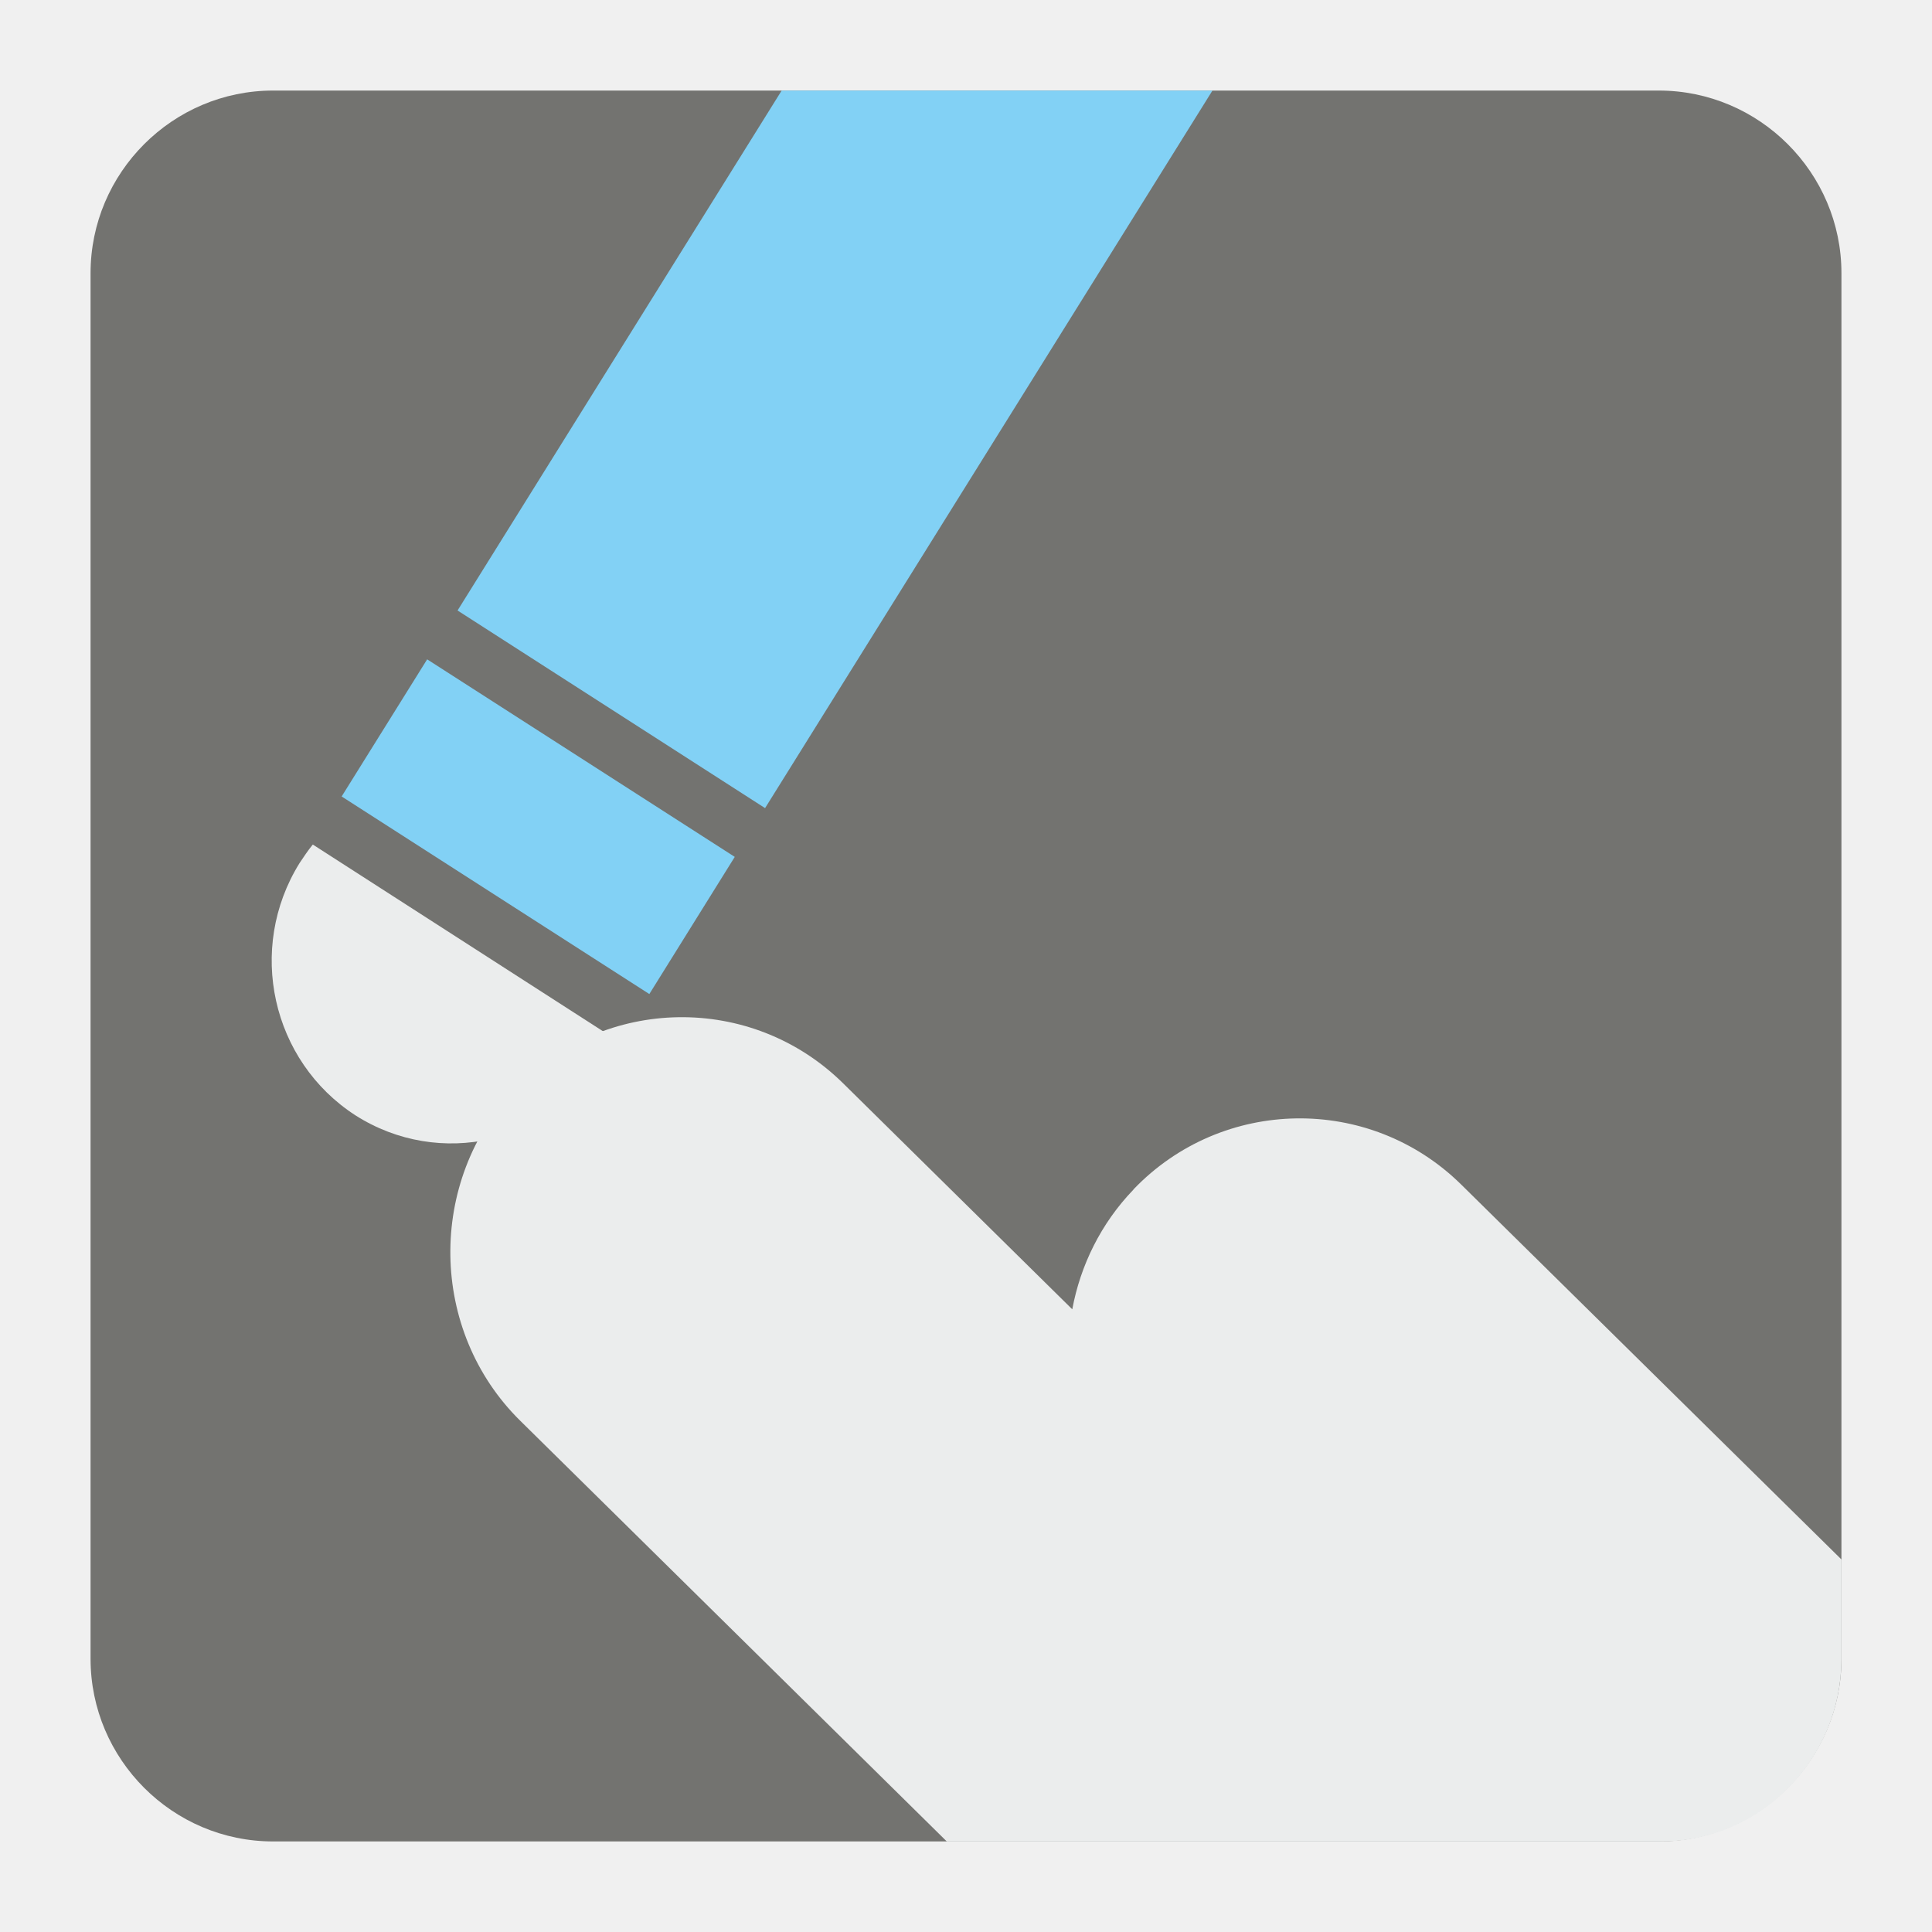
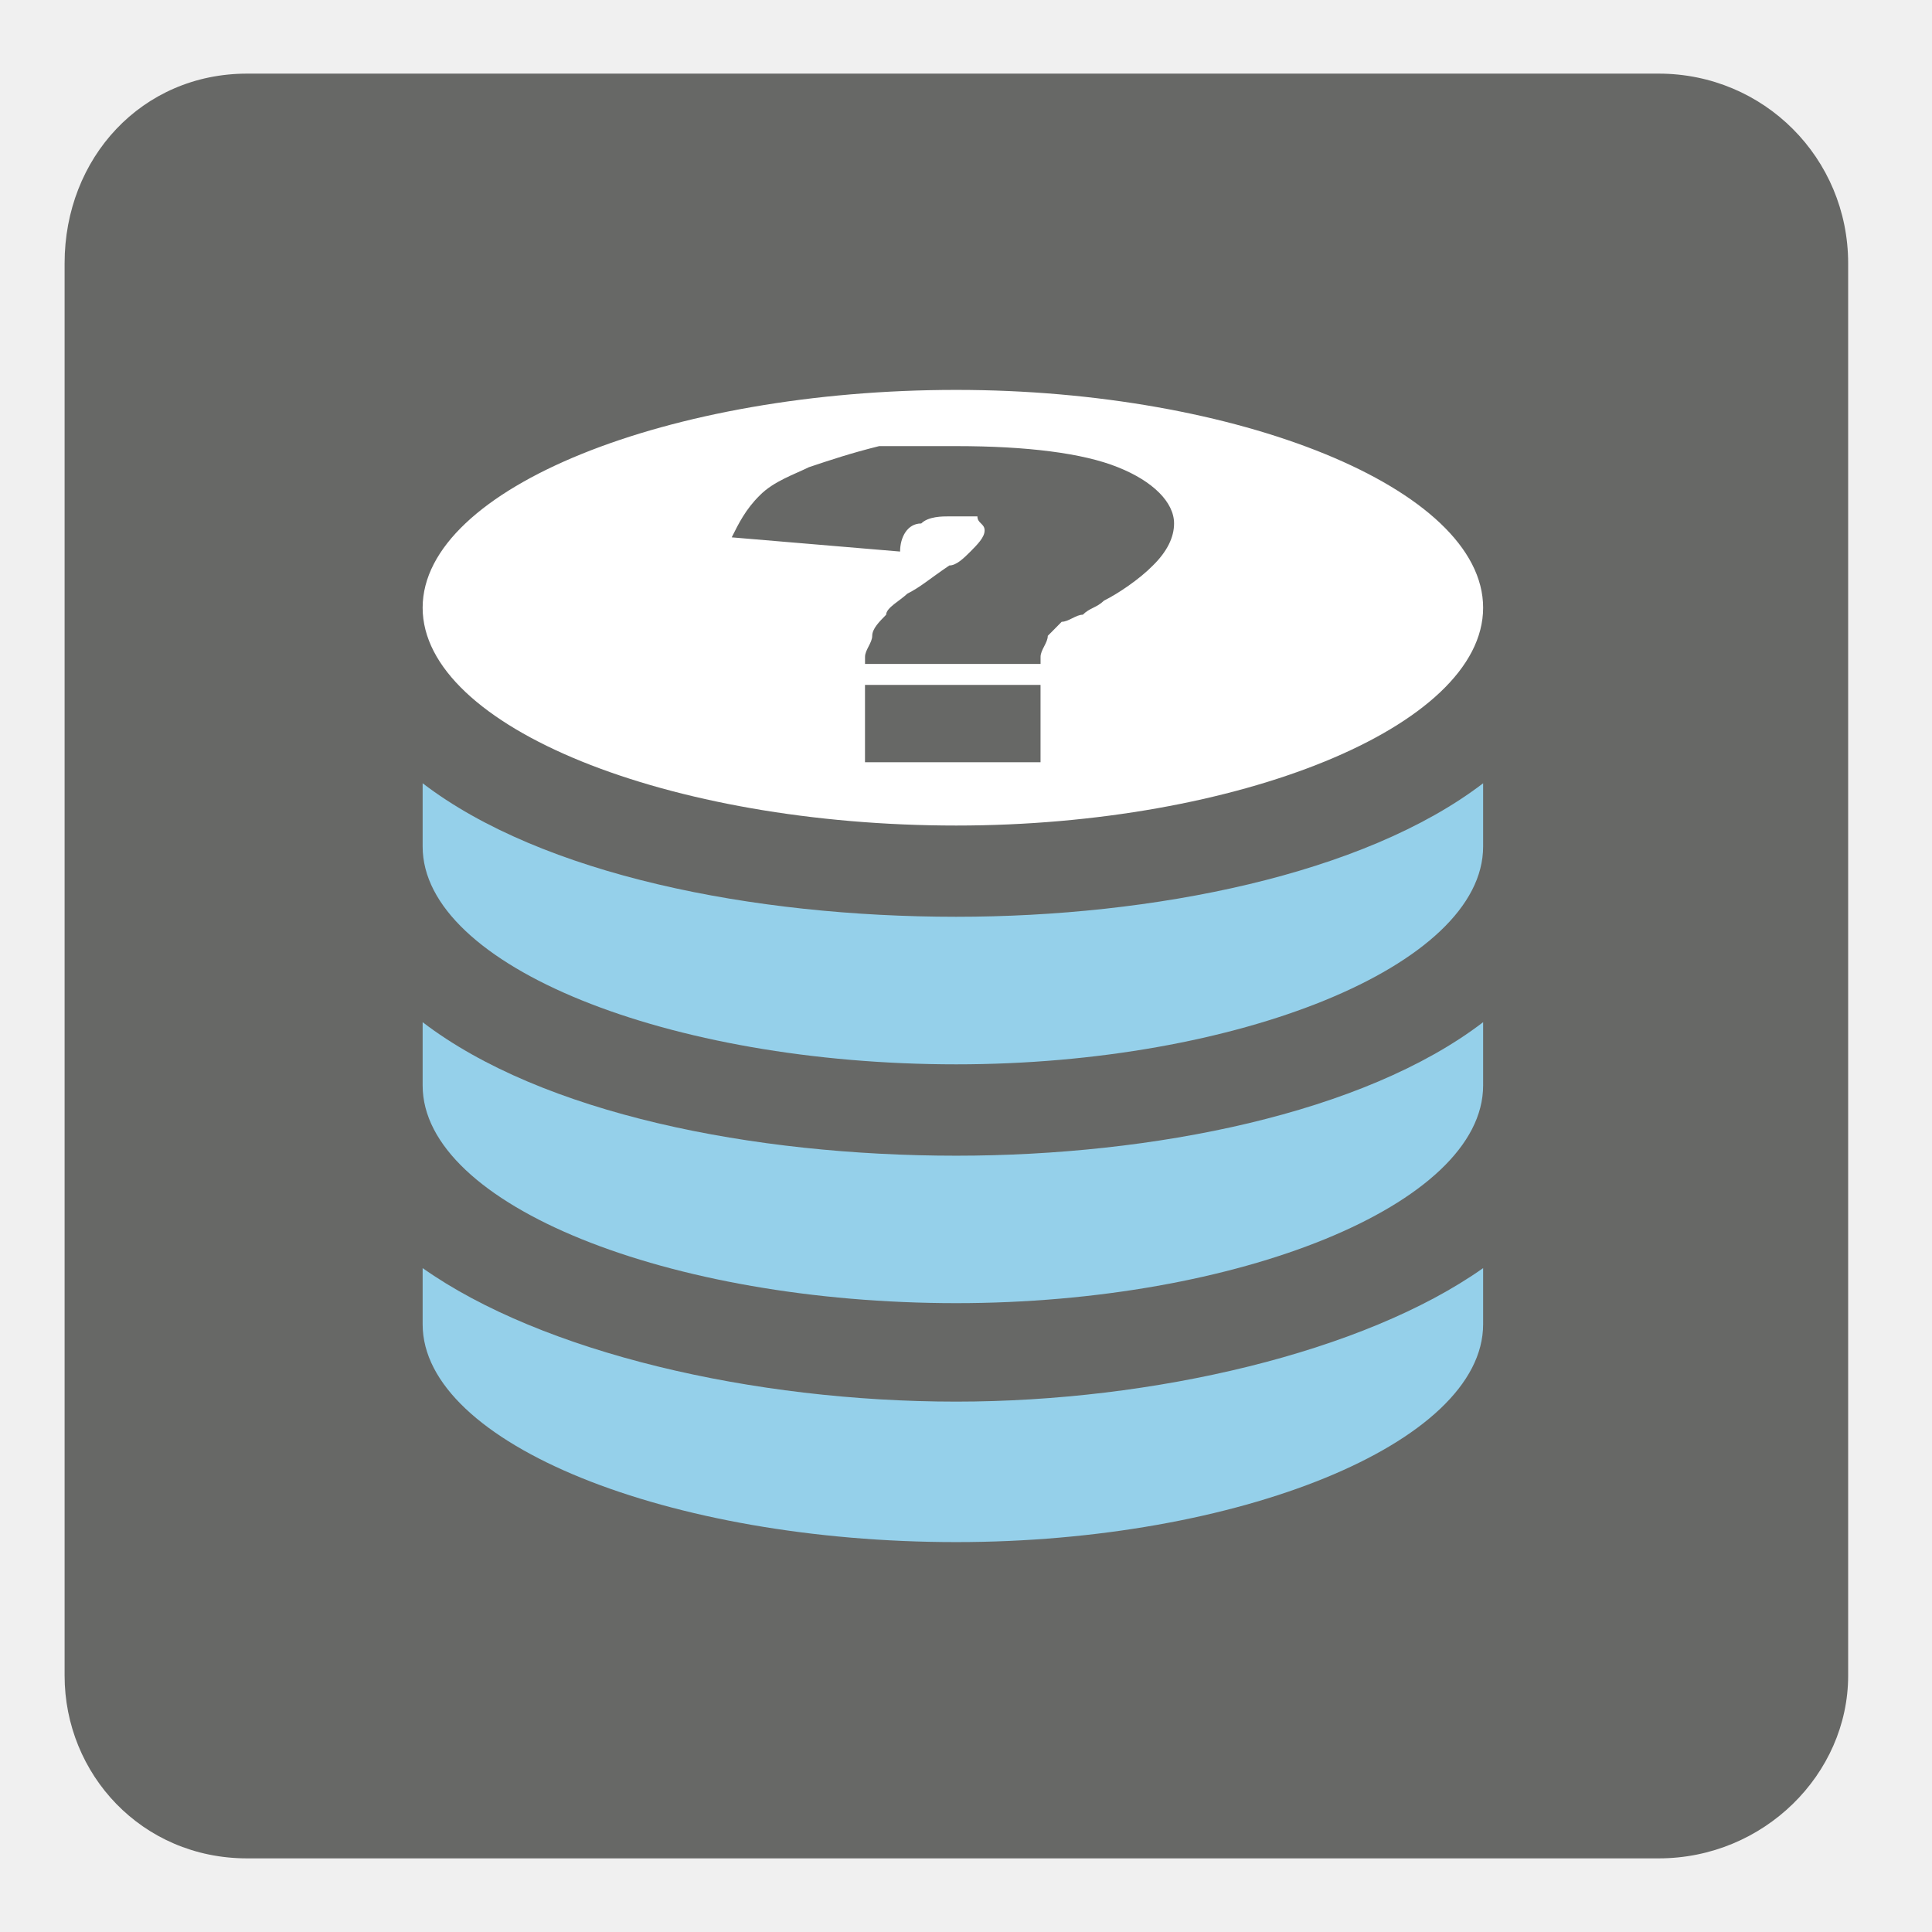
- <svg xmlns="http://www.w3.org/2000/svg" version="1.1" x="0px" y="0px" width="128" height="128" viewBox="0, 0, 128, 128">
-   <g id="Background">
-     <rect x="0" y="0" width="128" height="128" fill="#000000" fill-opacity="0" />
-   </g>
-   <g id="Background">
-     <path d="M18.092,6 L109.903,6 C116.552,6 122,11.441 122,18.096 L122,109.902 C122,116.559 116.552,122 109.903,122 L18.092,122 C11.436,122 6,116.559 6,109.902 L6,18.096 C6,11.441 11.436,6 18.092,6" fill="#737370" />
-     <path d="M34.155,72.093 L34.168,72.093 C40.04,65.96 49.809,65.796 55.871,71.784 L71.041,86.745 C71.578,83.846 72.934,81.057 75.096,78.813 L75.096,78.801 C80.974,72.664 90.737,72.503 96.805,78.476 L122,103.318 L122,109.902 C122,116.559 116.635,122 110.083,122 L62.726,122 L34.472,94.133 C28.417,88.172 28.275,78.256 34.155,72.093" fill="#EBEDED" />
-     <path d="M40.706,68.809 C40.498,69.244 40.254,69.701 39.986,70.123 C36.468,75.777 29.106,77.438 23.545,73.892 C17.99,70.297 16.328,62.848 19.846,57.182 C20.119,56.772 20.406,56.341 20.724,55.953 z" fill="#EBEDED" />
-     <path d="M22.635,52.768 L43.02,65.858 L48.68,56.771 L28.3,43.683 z" fill="#82D1F5" />
-     <path d="M80.328,6 L50.688,53.539 L30.314,40.447 L51.787,6 z" fill="#82D1F5" />
-   </g>
-   <defs />
+ <svg xmlns="http://www.w3.org/2000/svg" version="1.1" id="Layer_1" x="0px" y="0px" width="128px" height="128px" viewBox="0 0 128 128" enable-background="new 0 0 128 128" xml:space="preserve">
+   <path fill-rule="evenodd" clip-rule="evenodd" fill="#676866" d="M16.372,4.878h93.52c6.968,0,12.553,5.592,12.553,12.569v93.568  c0,6.521-5.585,12.107-12.553,12.107h-93.52c-6.984,0-12.092-5.586-12.092-12.107V17.447C4.279,10.47,9.387,4.878,16.372,4.878  L16.372,4.878z" />
+   <path fill-rule="evenodd" clip-rule="evenodd" fill="#FFFFFF" d="M57.308,50.5v-5.123h11.63V50.5H57.308z M48.478,35.601  c0.462-0.922,0.923-1.861,1.862-2.785c0.922-0.938,2.323-1.399,3.246-1.861c1.399-0.469,2.8-0.938,4.662-1.399  c1.861,0,3.262,0,5.106,0c4.662,0,8.385,0.461,10.708,1.399c2.323,0.923,3.723,2.323,3.723,3.724c0,0.922-0.462,1.861-1.399,2.784  c-0.924,0.939-2.323,1.87-3.246,2.332c-0.478,0.469-0.938,0.469-1.4,0.931c-0.461,0-0.938,0.469-1.4,0.469  c-0.461,0.462-0.922,0.931-0.922,0.931c0,0.462-0.478,0.931-0.478,1.393v0.469h-11.63v-0.469c0-0.462,0.477-0.931,0.477-1.393  c0-0.469,0.462-0.931,0.923-1.399c0-0.462,0.922-0.931,1.4-1.393c0.923-0.47,1.4-0.931,2.785-1.87c0.46,0,0.938-0.461,1.399-0.922  c0.462-0.47,0.939-0.939,0.939-1.4c0-0.461-0.477-0.461-0.477-0.931c-0.462,0-1.401,0-1.861,0c-0.462,0-1.384,0-1.861,0.47  c-0.923,0-1.401,0.922-1.401,1.861L48.478,35.601z M63.354,25.832c-19.06,0-35.353,6.516-35.353,14.431  c0,7.907,16.292,14.431,35.353,14.431c18.615,0,34.907-6.524,34.907-14.431C98.261,32.347,81.969,25.832,63.354,25.832  L63.354,25.832z" />
+   <path fill-rule="evenodd" clip-rule="evenodd" fill="#95D0EA" d="M63.354,92.861c13.031,0,27-3.262,34.907-8.846v3.723  c0,7.908-16.292,14.43-34.907,14.43c-19.06,0-35.353-6.521-35.353-14.43v-3.723C35.909,89.6,49.862,92.861,63.354,92.861  L63.354,92.861z" />
+   <path fill-rule="evenodd" clip-rule="evenodd" fill="#95D0EA" d="M63.354,60.739c13.031,0,27-2.792,34.907-8.846v4.192  c0,7.915-16.292,14.43-34.907,14.43c-19.06,0-35.353-6.515-35.353-14.43v-4.192C35.909,57.947,49.862,60.739,63.354,60.739  L63.354,60.739z" />
+   <path fill-rule="evenodd" clip-rule="evenodd" fill="#95D0EA" d="M63.354,76.568c13.031,0,27-2.791,34.907-8.846v4.193  c0,7.916-16.292,14.422-34.907,14.422c-19.06,0-35.353-6.506-35.353-14.422v-4.193C35.909,73.777,49.862,76.568,63.354,76.568  L63.354,76.568z" />
</svg>
